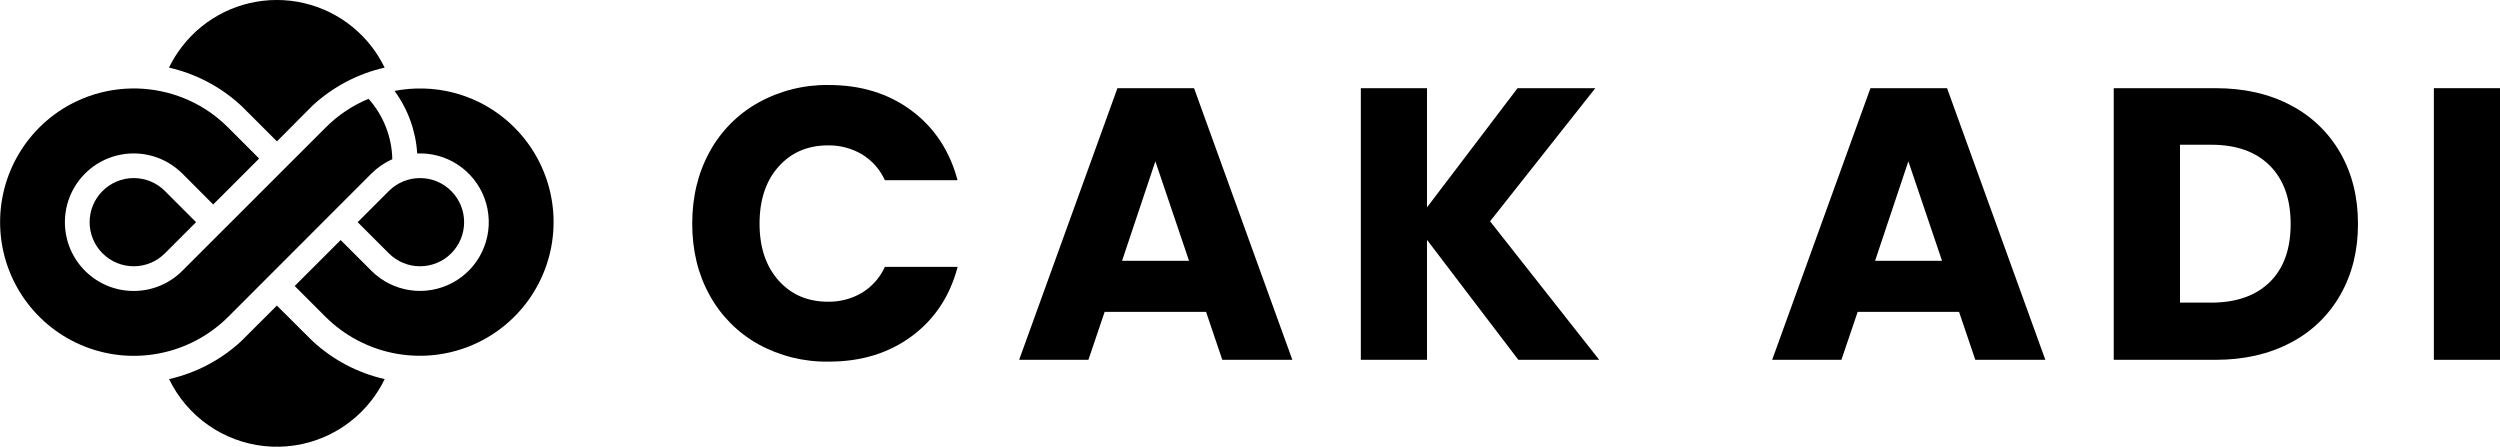
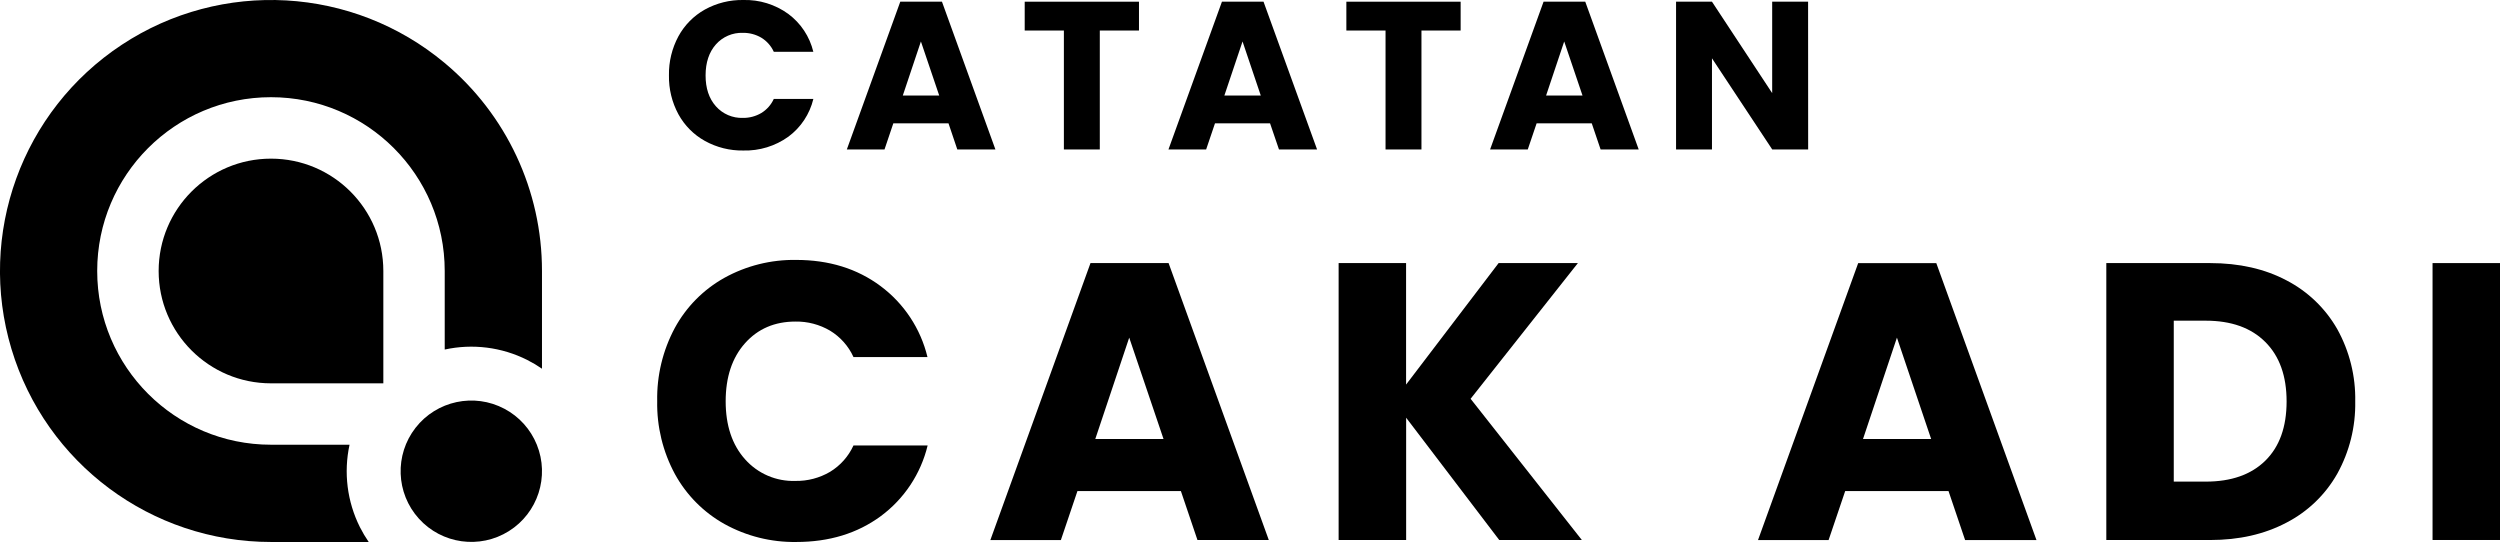
- <svg xmlns="http://www.w3.org/2000/svg" viewBox="0 0 1088.12 194.49">
+ <svg xmlns="http://www.w3.org/2000/svg" viewBox="0 0 765.71 166">
  <g id="Layer_2" data-name="Layer 2">
    <g id="Layer_1-2" data-name="Layer 1">
-       <path d="M208.3,44.36A57.52,57.52,0,0,0,197,40.24a58.4,58.4,0,0,0-25.27-.67,51.57,51.57,0,0,1,9.86,27.23,30.83,30.83,0,0,1,4.19.11,29.93,29.93,0,1,1-24.08,51l-13.43-13.43-20,20,13.43,13.43A58.2,58.2,0,1,0,208.3,44.36Z" />
-       <path d="M161.66,75.54a29.79,29.79,0,0,1,9.09-6.23A40.68,40.68,0,0,0,160.4,43a57.88,57.88,0,0,0-18.73,12.57L79.36,117.86a29.93,29.93,0,1,1-1-43.25c.33.3.65.61,1,.93L92.79,89l20-20L99.35,55.55A58.53,58.53,0,0,0,94,50.79a57.56,57.56,0,0,0-9.22-5.9,58.34,58.34,0,0,0-40.69-4.65,56.9,56.9,0,0,0-11.34,4.12,58.2,58.2,0,1,0,66.63,93.49Z" />
-       <path d="M169.25,110.27a19.19,19.19,0,1,0,0-27.14L155.68,96.7Z" />
-       <path d="M109,50l11.54,11.54L132,50l4.1-4.1a68.6,68.6,0,0,1,31.31-16.47,52.57,52.57,0,0,0-5.68-9.17,52.11,52.11,0,0,0-82.5,0,52.57,52.57,0,0,0-5.68,9.17,68.63,68.63,0,0,1,31.33,16.48Z" />
-       <path d="M132.05,144.5,120.51,133,109,144.48l-4.1,4.1A68.6,68.6,0,0,1,73.59,165a52.1,52.1,0,0,0,88.17,9.17,52.57,52.57,0,0,0,5.68-9.17,68.44,68.44,0,0,1-31.33-16.48Z" />
-       <path d="M44.63,83.13a19.19,19.19,0,0,0,27.14,27.14L85.34,96.7,71.77,83.13A19.18,19.18,0,0,0,44.63,83.13Z" />
-       <path d="M308.85,66.09A54.14,54.14,0,0,1,330,44.7,61.38,61.38,0,0,1,360.72,37q21.06,0,36,11.12t20.05,30.31H385.14a25.58,25.58,0,0,0-10-11.28,28.21,28.21,0,0,0-14.74-3.87q-13.31,0-21.55,9.26t-8.26,24.76q0,15.49,8.26,24.76t21.55,9.26a28.12,28.12,0,0,0,14.74-3.88,25.58,25.58,0,0,0,10-11.28h31.67q-5.06,19.2-20.05,30.23t-36,11A61.37,61.37,0,0,1,330,149.79a54.3,54.3,0,0,1-21.13-21.3q-7.59-13.65-7.58-31.16T308.85,66.09Z" />
-       <path d="M524.93,135.73H480.8l-7.07,20.88H443.58L486.36,38.38h33.35l42.78,118.23H532Zm-7.41-22.23L502.87,70.21,488.38,113.5Z" />
-       <path d="M660.85,156.61,621.1,104.4v52.21H592.3V38.38h28.8V90.25l39.41-51.87h33.85L648.55,96.32l47.5,60.29Z" />
-       <path d="M852.67,135.73H808.55l-7.08,20.88H771.33L814.11,38.38h33.34l42.78,118.23H859.75Zm-7.41-22.23L830.61,70.21,816.13,113.5Z" />
-       <path d="M997,45.79a52.91,52.91,0,0,1,21.64,20.8q7.67,13.39,7.67,30.91,0,17.34-7.67,30.82a52.69,52.69,0,0,1-21.72,20.88q-14.07,7.41-32.59,7.41H920V38.38h44.3Q983,38.38,997,45.79Zm-9.09,77Q997,113.84,997,97.5t-9.09-25.44Q978.82,63,962.49,63H948.84v68.72h13.65Q978.81,131.69,987.92,122.76Z" />
-       <path d="M1088.12,38.38V156.61h-28.79V38.38Z" />
+       <path d="M117.41,83v34.41H83A34.41,34.41,0,1,1,117.41,83Z" />
+       <path d="M136.21,19.3A83,83,0,1,0,83,166h29.93a39.53,39.53,0,0,1-2.71-4.57,38.3,38.3,0,0,1-3.16-25.22H83A53.22,53.22,0,1,1,136.21,83v24.06a38.11,38.11,0,0,1,25.22,3.16,39.53,39.53,0,0,1,4.57,2.71V83A82.81,82.81,0,0,0,136.21,19.3Z" />
+       <path d="M154.49,125.2a21.65,21.65,0,1,0,9.93,11A21.59,21.59,0,0,0,154.49,125.2Z" />
+       <path d="M207.79,11.12a20.76,20.76,0,0,1,8.09-8.19A23.54,23.54,0,0,1,227.64,0a22.48,22.48,0,0,1,13.8,4.26,20.38,20.38,0,0,1,7.67,11.6H237a9.8,9.8,0,0,0-3.83-4.32,10.79,10.79,0,0,0-5.64-1.48,10.55,10.55,0,0,0-8.26,3.54q-3.15,3.56-3.16,9.48t3.16,9.48a10.56,10.56,0,0,0,8.26,3.55,10.8,10.8,0,0,0,5.64-1.49A9.8,9.8,0,0,0,237,30.3h12.12a20.3,20.3,0,0,1-7.67,11.58,22.65,22.65,0,0,1-13.8,4.22,23.44,23.44,0,0,1-11.76-2.94A20.72,20.72,0,0,1,207.79,35a24.09,24.09,0,0,1-2.9-11.93A24.28,24.28,0,0,1,207.79,11.12Z" />
+       <path d="M290.51,37.78h-16.9l-2.7,8H259.37L275.74.52h12.77l16.37,45.26H293.21Zm-2.84-8.51L282.06,12.7l-5.55,16.57Z" />
+       <path d="M348.85.52V9.35h-12V45.78h-11V9.35h-12V.52Z" />
+       <path d="M389,37.78H372.13l-2.71,8H357.88L374.26.52H387L403.4,45.78H391.73Zm-2.84-8.51L380.57,12.7,375,29.27Z" />
+       <path d="M447.37.52V9.35h-12V45.78h-11V9.35h-12V.52Z" />
+       <path d="M487.53,37.78H470.64l-2.71,8H456.39L472.77.52h12.77l16.37,45.26H490.24Zm-2.83-8.51L479.09,12.7l-5.55,16.57Z" />
+       <path d="M553.81,45.78h-11L524.35,17.86V45.78h-11V.52h11l18.44,28V.52h11Z" />
+       <path d="M206.68,100.45a38.83,38.83,0,0,1,15.16-15.34,44,44,0,0,1,22-5.5q15.11,0,25.85,8a38.29,38.29,0,0,1,14.38,21.75H261.41a18.34,18.34,0,0,0-7.19-8.09,20.25,20.25,0,0,0-10.57-2.78q-9.56,0-15.47,6.64t-5.92,17.76q0,11.12,5.92,17.76a19.74,19.74,0,0,0,15.47,6.65,20.25,20.25,0,0,0,10.57-2.78,18.34,18.34,0,0,0,7.19-8.09h22.71a38,38,0,0,1-14.38,21.68Q259,166,243.89,166a44.05,44.05,0,0,1-22-5.5,39,39,0,0,1-15.16-15.28,45.23,45.23,0,0,1-5.44-22.36A45.56,45.56,0,0,1,206.68,100.45Z" />
+       <path d="M361.69,150.41H330l-5.07,15H303.33L334,80.58h23.92l30.69,84.81H366.76Zm-5.32-15.95-10.51-31.05-10.39,31.05Z" />
+       <path d="M459.19,165.39l-28.51-37.45v37.45H410V80.58h20.66v37.21L459,80.58h24.28l-32.86,41.56,34.07,43.25Z" />
+       <path d="M596.8,150.41H565.15l-5.08,15H538.45l30.68-84.81h23.93l30.68,84.81H601.88Zm-5.32-15.95L581,103.41l-10.39,31.05Z" />
+       <path d="M700.35,85.89a38.09,38.09,0,0,1,15.52,14.92,43.93,43.93,0,0,1,5.5,22.17,44,44,0,0,1-5.5,22.11,37.81,37.81,0,0,1-15.59,15q-10.08,5.31-23.37,5.31H645.13V80.58h31.78Q690.32,80.58,700.35,85.89Zm-6.53,55.22q6.52-6.41,6.53-18.13t-6.53-18.24q-6.52-6.52-18.24-6.52h-9.79v49.29h9.79Q687.3,147.51,693.82,141.11Z" />
+       <path d="M765.71,80.58v84.81H745.05V80.58Z" />
    </g>
  </g>
</svg>
